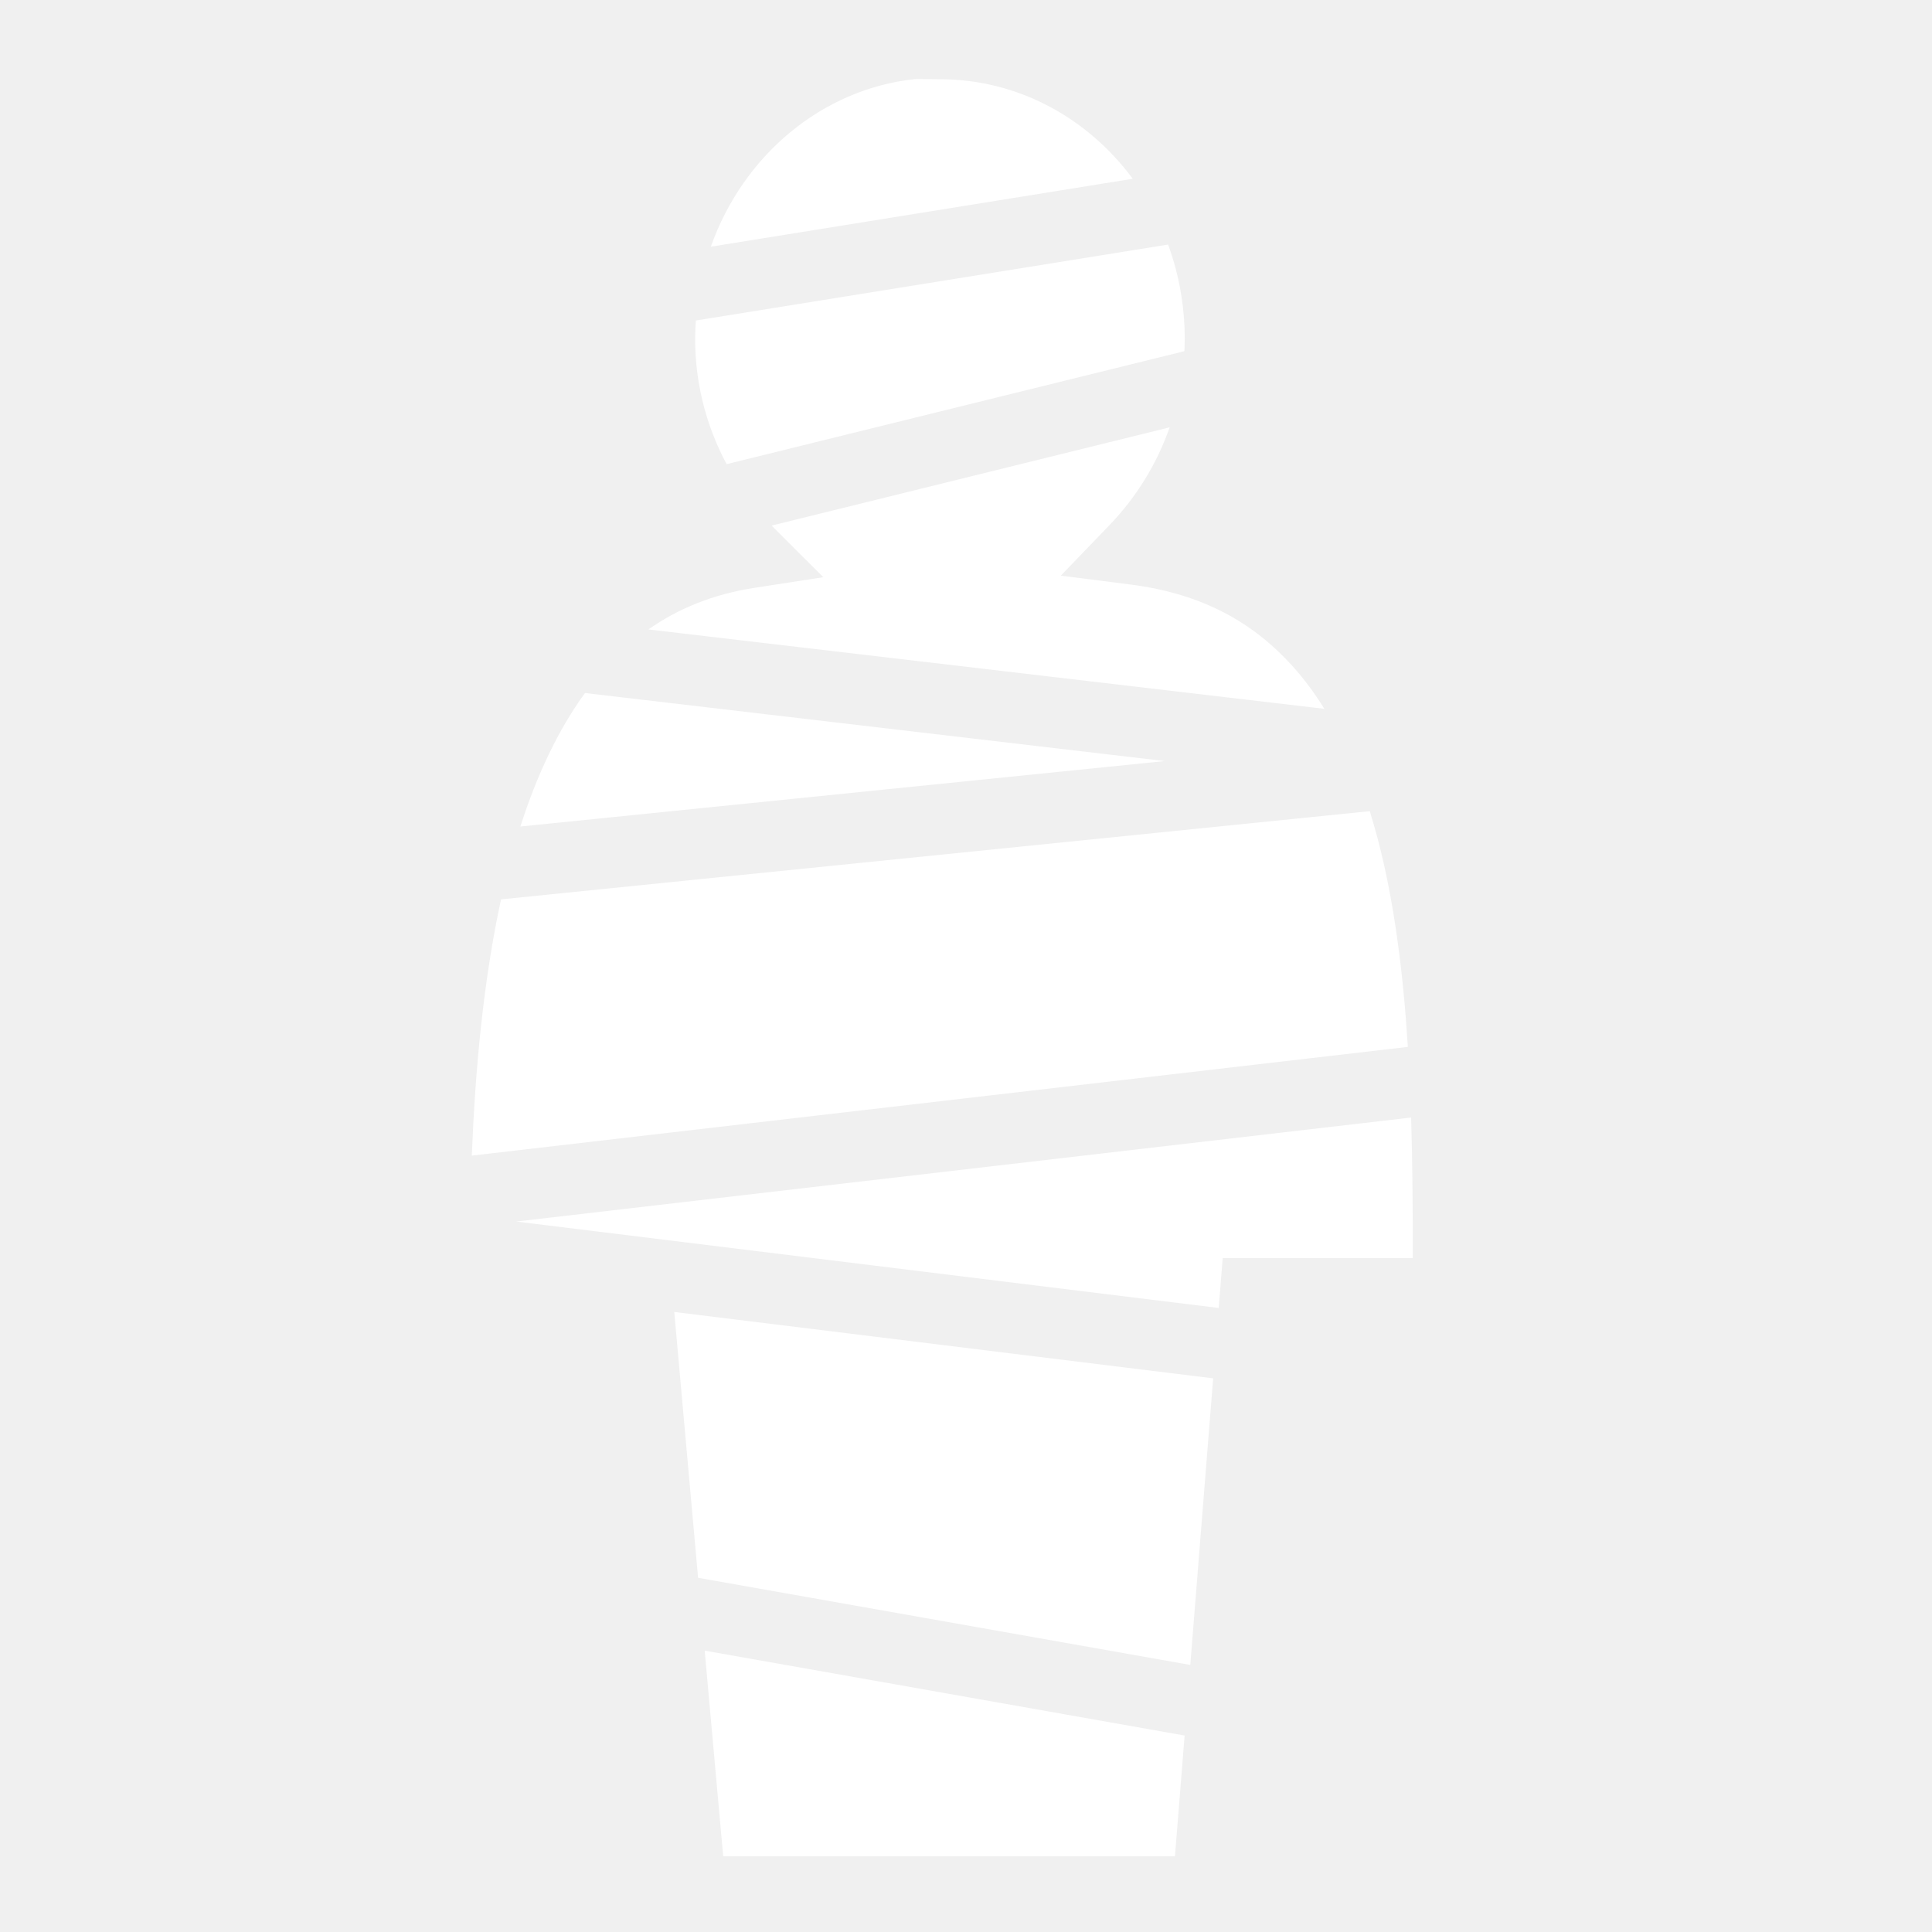
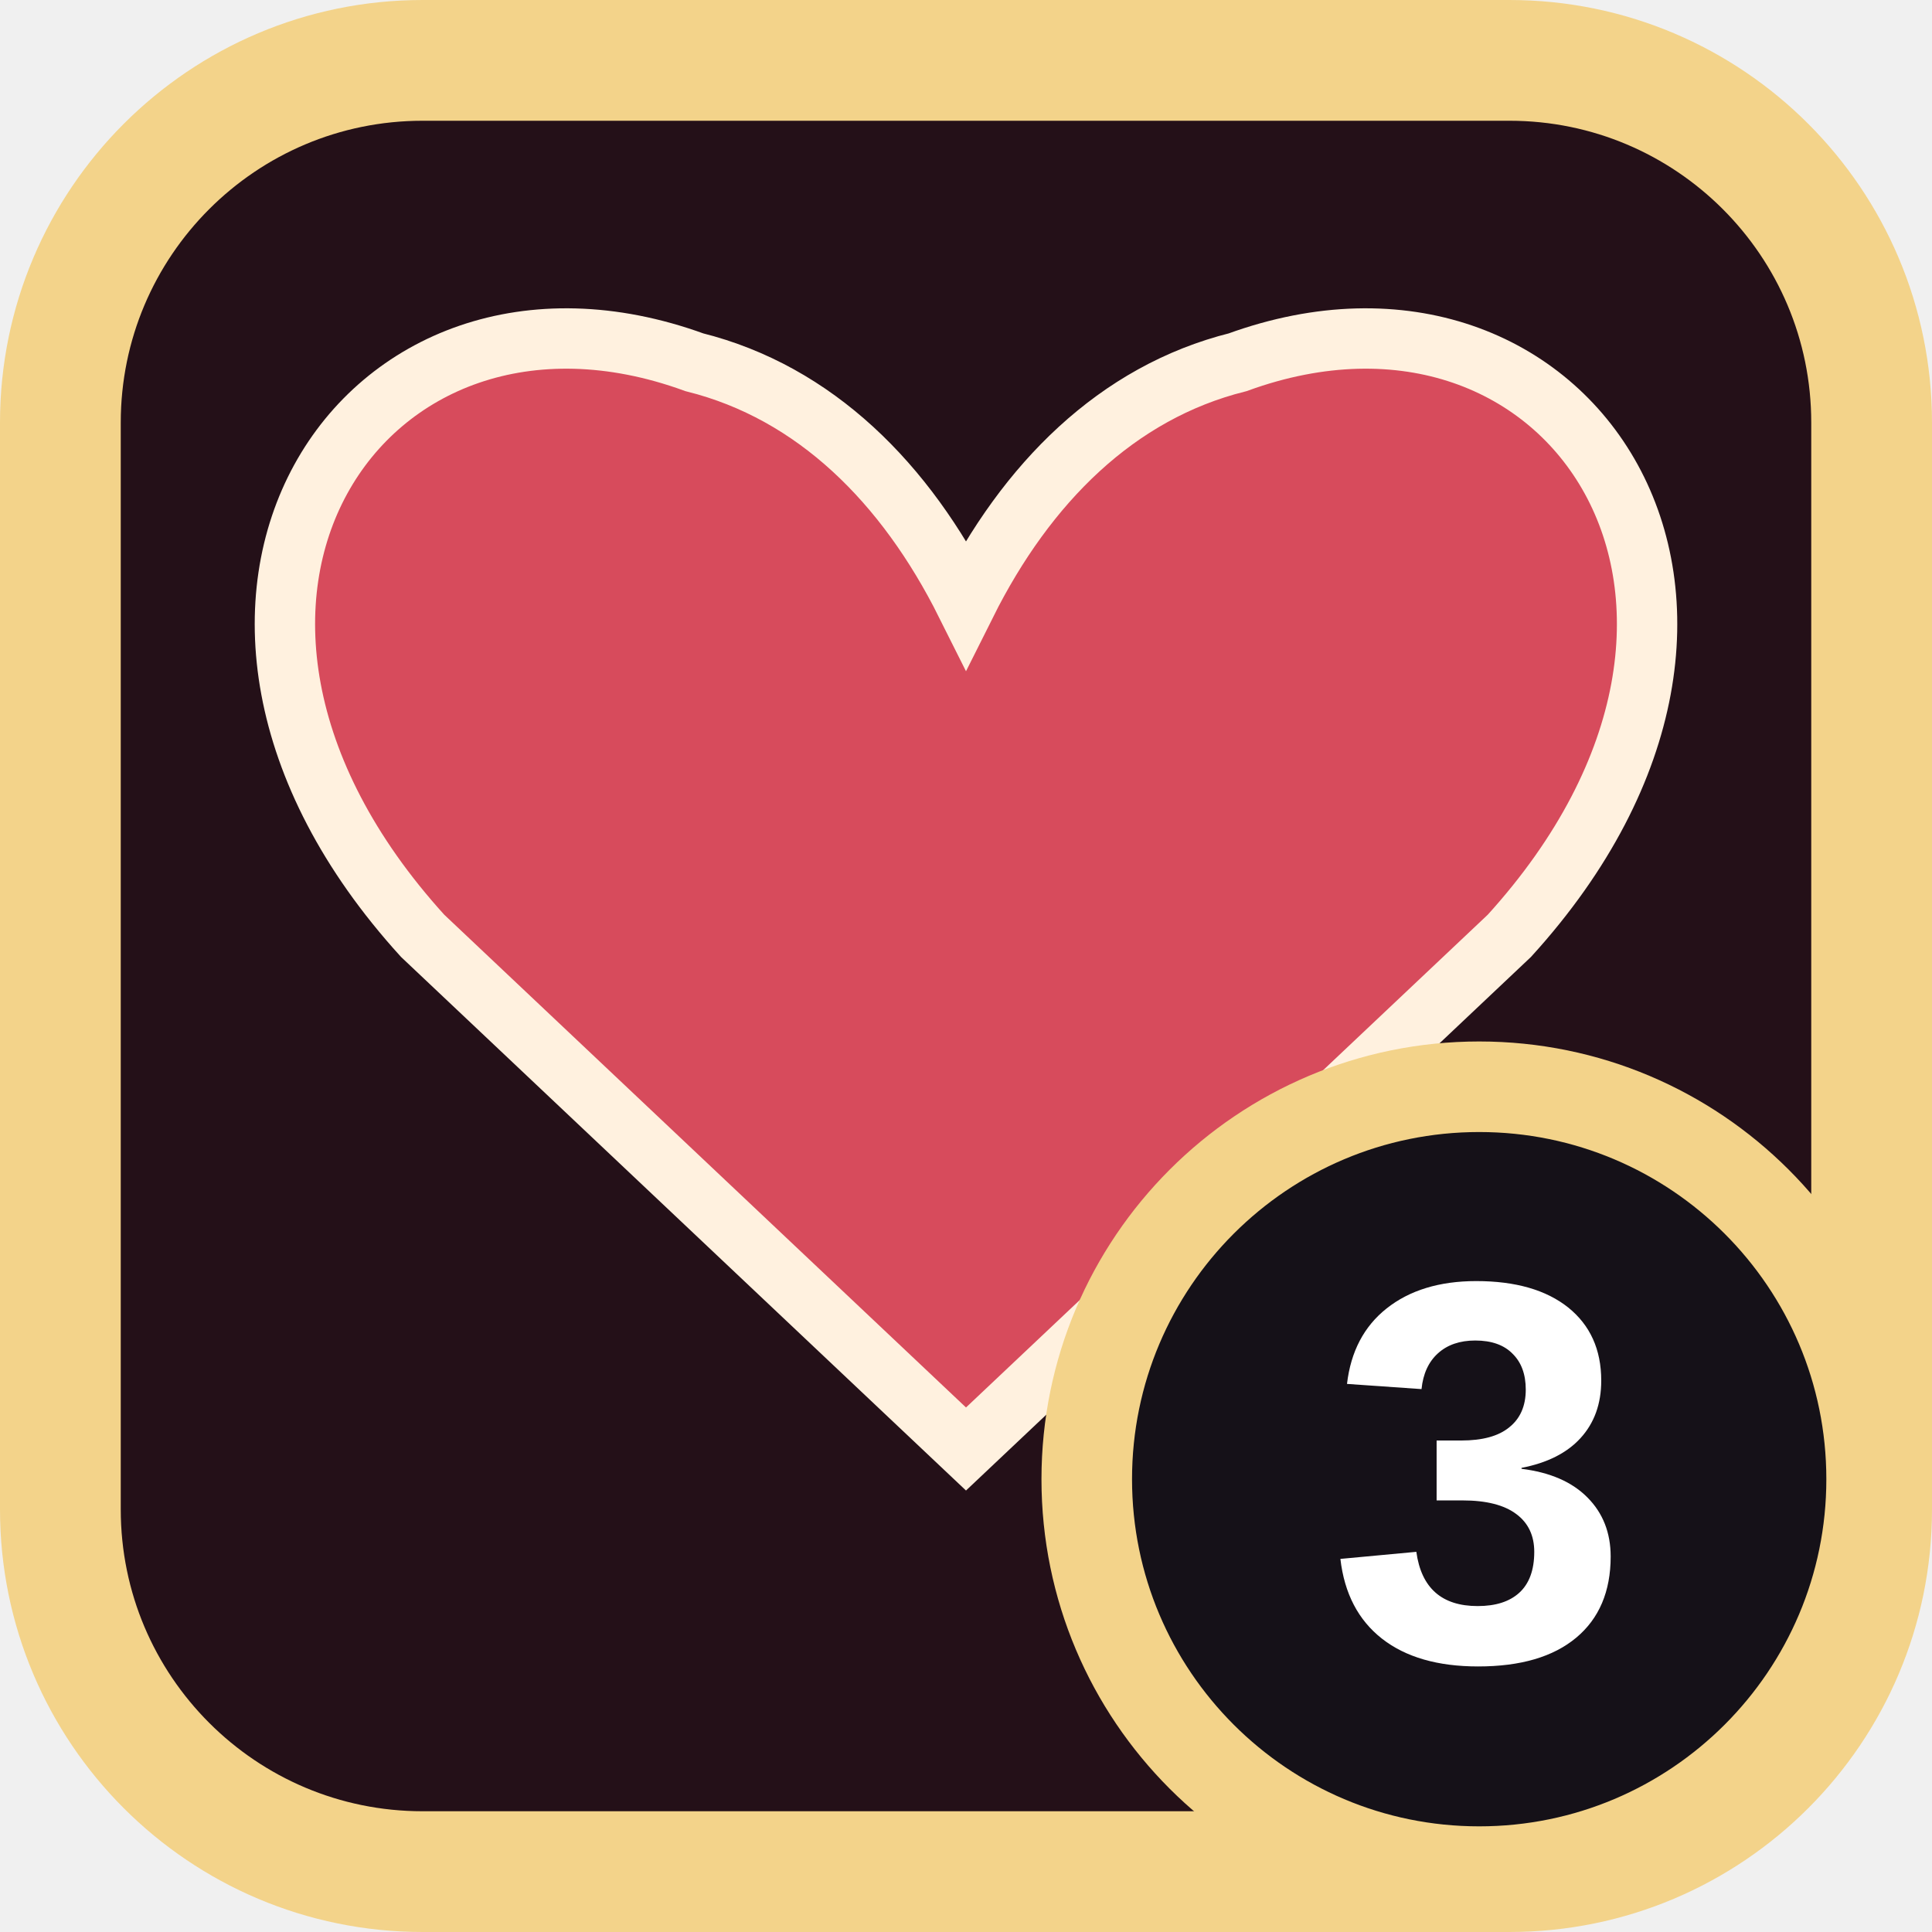
- <svg xmlns="http://www.w3.org/2000/svg" viewBox="0 0 512 512">
-   <path fill="#fff" d="M243.47 20.938c-.43.002-.78 0-1.064.03-24.635 2.647-45.48 20.252-54.03 44.407l111.81-18C288.274 31.26 269.767 21 249.096 21c-2.406 0-4.337-.07-5.625-.063zm66.093 43.874L184.406 84.94c-.104 1.602-.187 3.21-.187 4.843 0 12.11 3.082 23.387 8.343 33.22l121.312-29.938c.05-1.083.094-2.184.094-3.28 0-8.85-1.583-17.25-4.408-24.97zm.406 48.438L204.5 139.28c.21.217.41.445.625.657l13.063 13.032-18.22 2.81c-11.08 1.724-20.266 5.504-28.124 11.032l179.125 21.032c-2.535-4.082-5.316-7.858-8.376-11.25-10.392-11.523-23.76-19.223-43-21.688l-18.47-2.344 12.907-13.406a71.27 71.27 0 0 0 15.94-25.906zm-154.94 70.406c-7.154 9.81-12.79 21.855-17.124 35.375l170.75-17.343-153.625-18.03zM363 214.97l-230.22 23.374c-4.68 21.507-6.833 45.063-7.75 67.906l248.064-28.813c-1.21-19.302-3.536-38.297-8.03-55.312a170.137 170.137 0 0 0-2.064-7.156zm10.97 81.186L136.81 323.72l186.157 22.905.374-4.594.687-8.624h50.376c-.006-12-.047-24.575-.437-37.25zm-195.283 51.53 6.313 70.44 130.438 23.093 6.062-75.94-142.813-17.592zm8.063 89.752 4.906 54.5h119.72l2.562-32-127.188-22.5z" />
+ <svg xmlns="http://www.w3.org/2000/svg" viewBox="0 0 64 64">
+   <rect x="2" y="2" width="60" height="60" rx="12" fill="#241018" stroke="#f3d38a" stroke-width="4" />
+   <path d="M32 48 14 31C4 20 12 8 23 12c4 1 7 4 9 8 2-4 5-7 9-8 11-4 19 8 9 19Z" fill="#d74b5c" stroke="#fff1df" stroke-width="2" />
+   <circle cx="49" cy="49" r="13" fill="#151118" stroke="#f3d38a" stroke-width="3" />
+   <text x="49" y="55" text-anchor="middle" font-family="Arial,sans-serif" font-size="18" font-weight="700" fill="#fff">3</text>
</svg>
